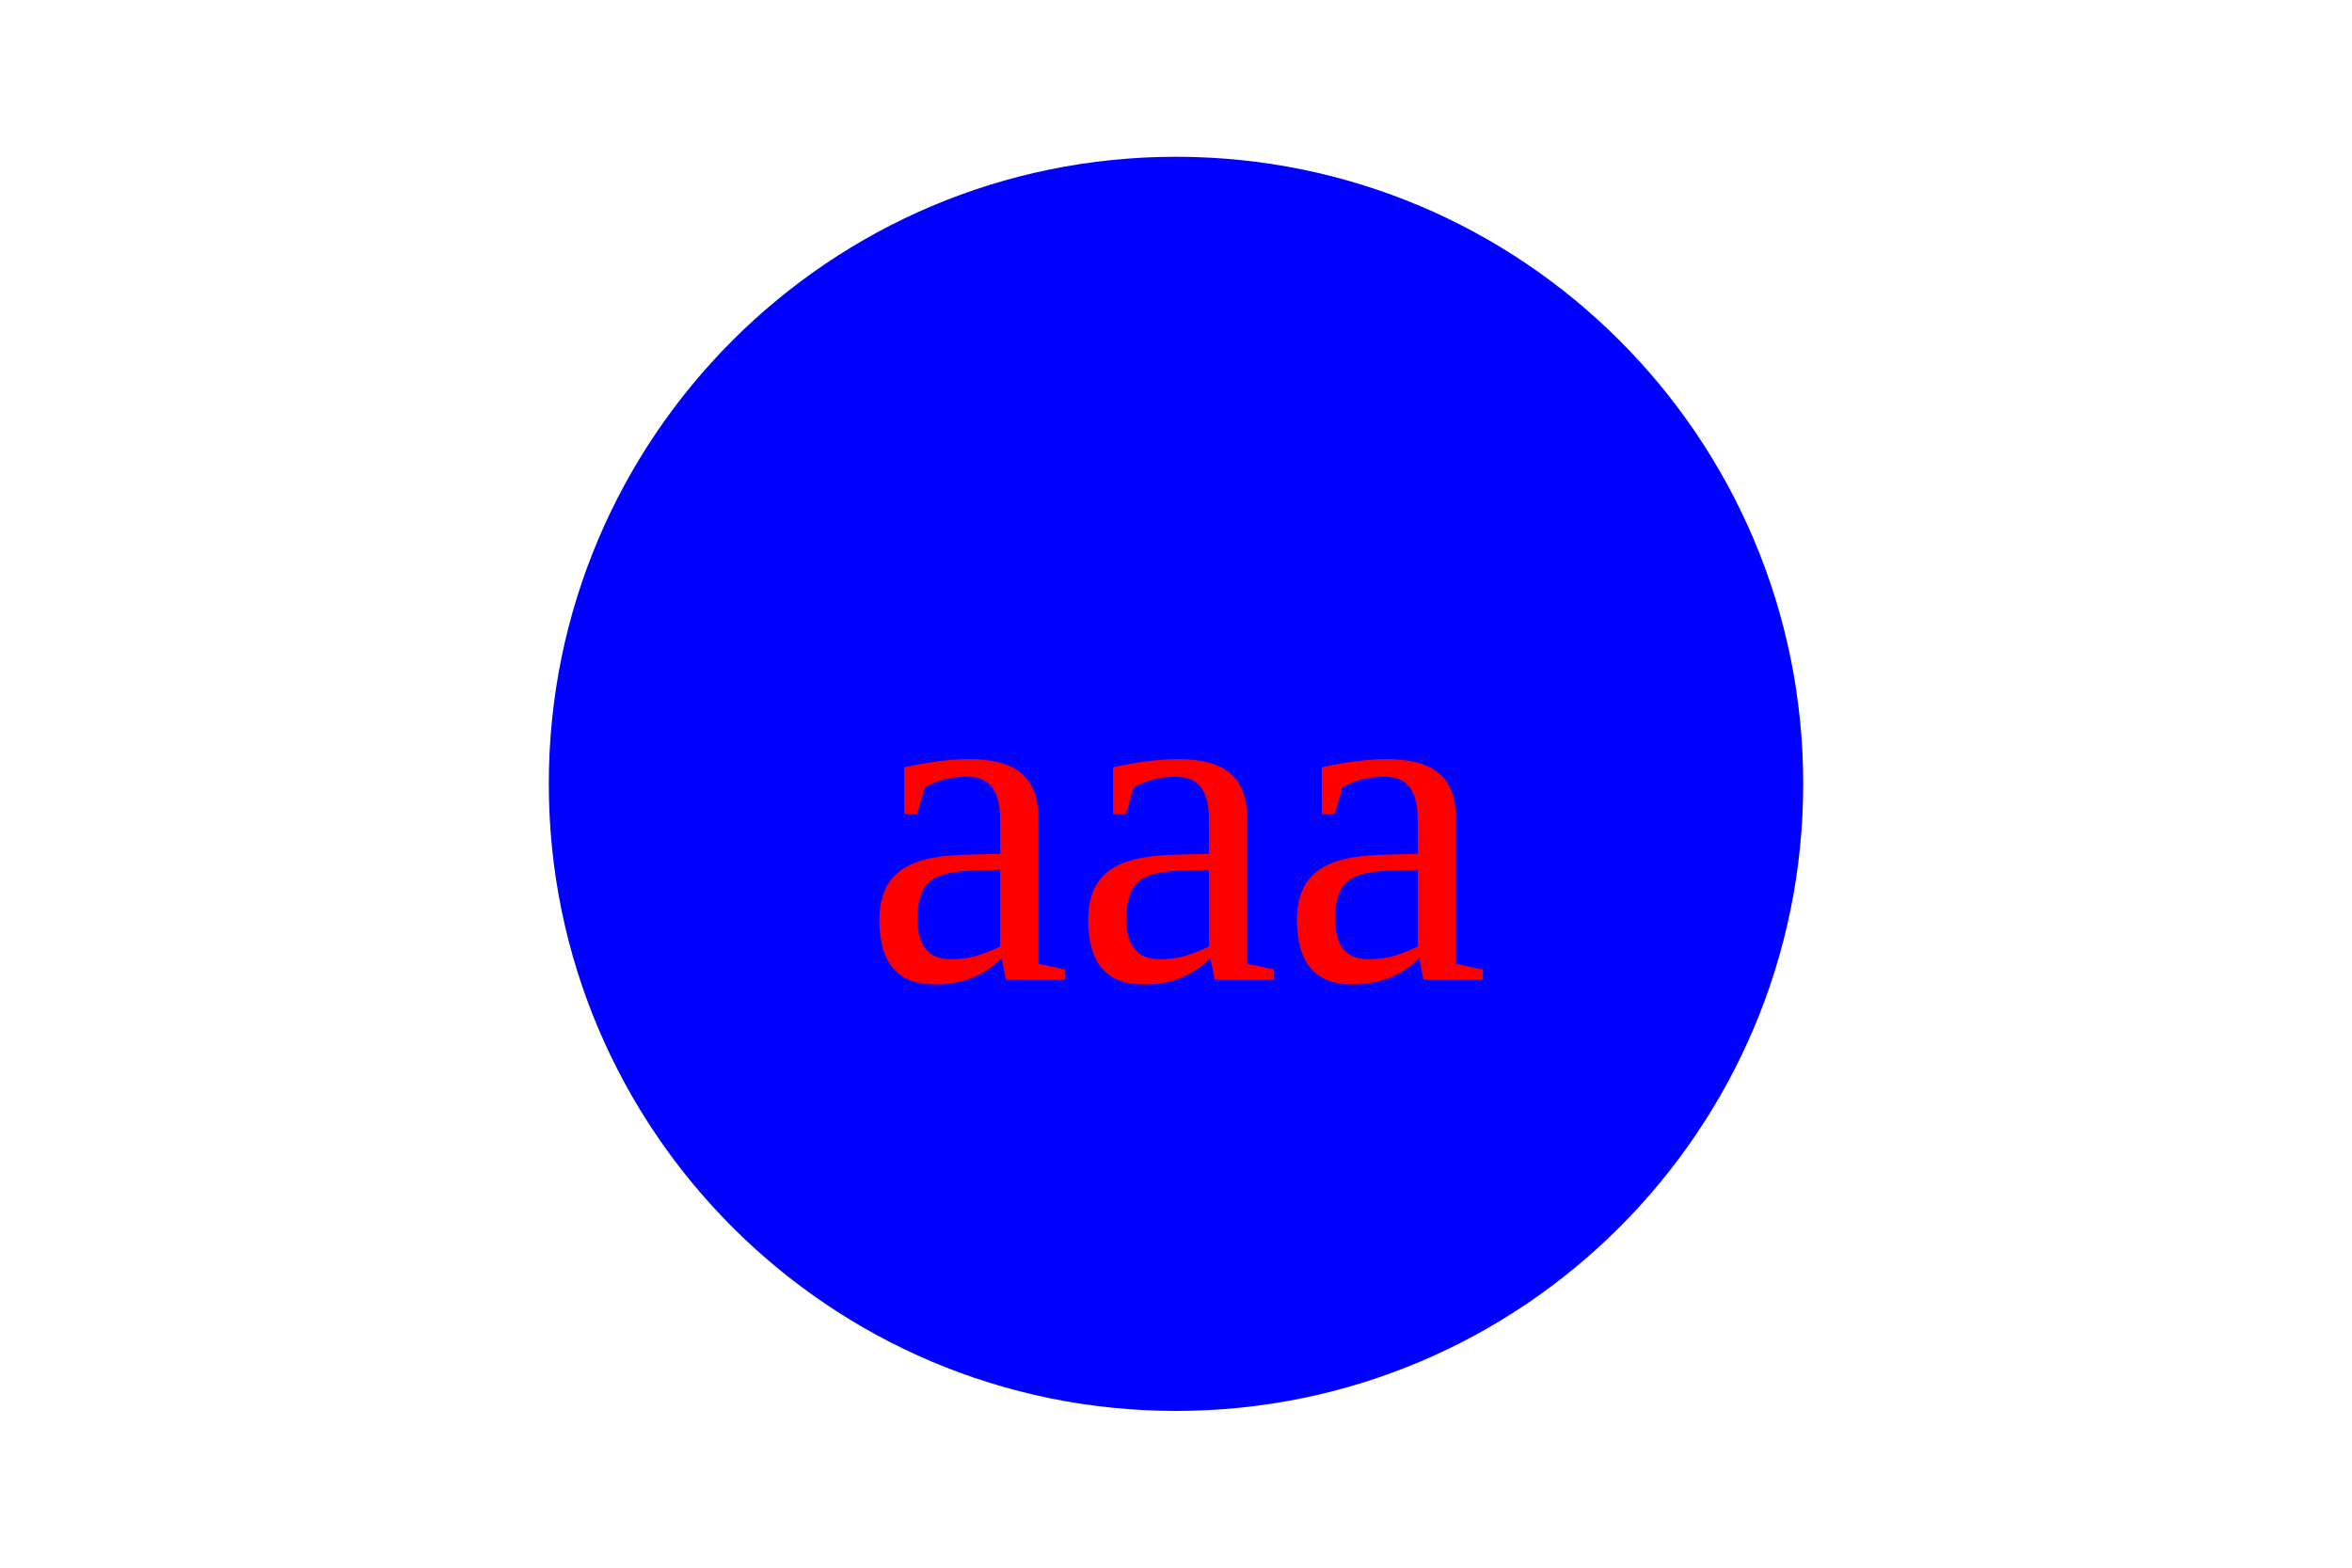
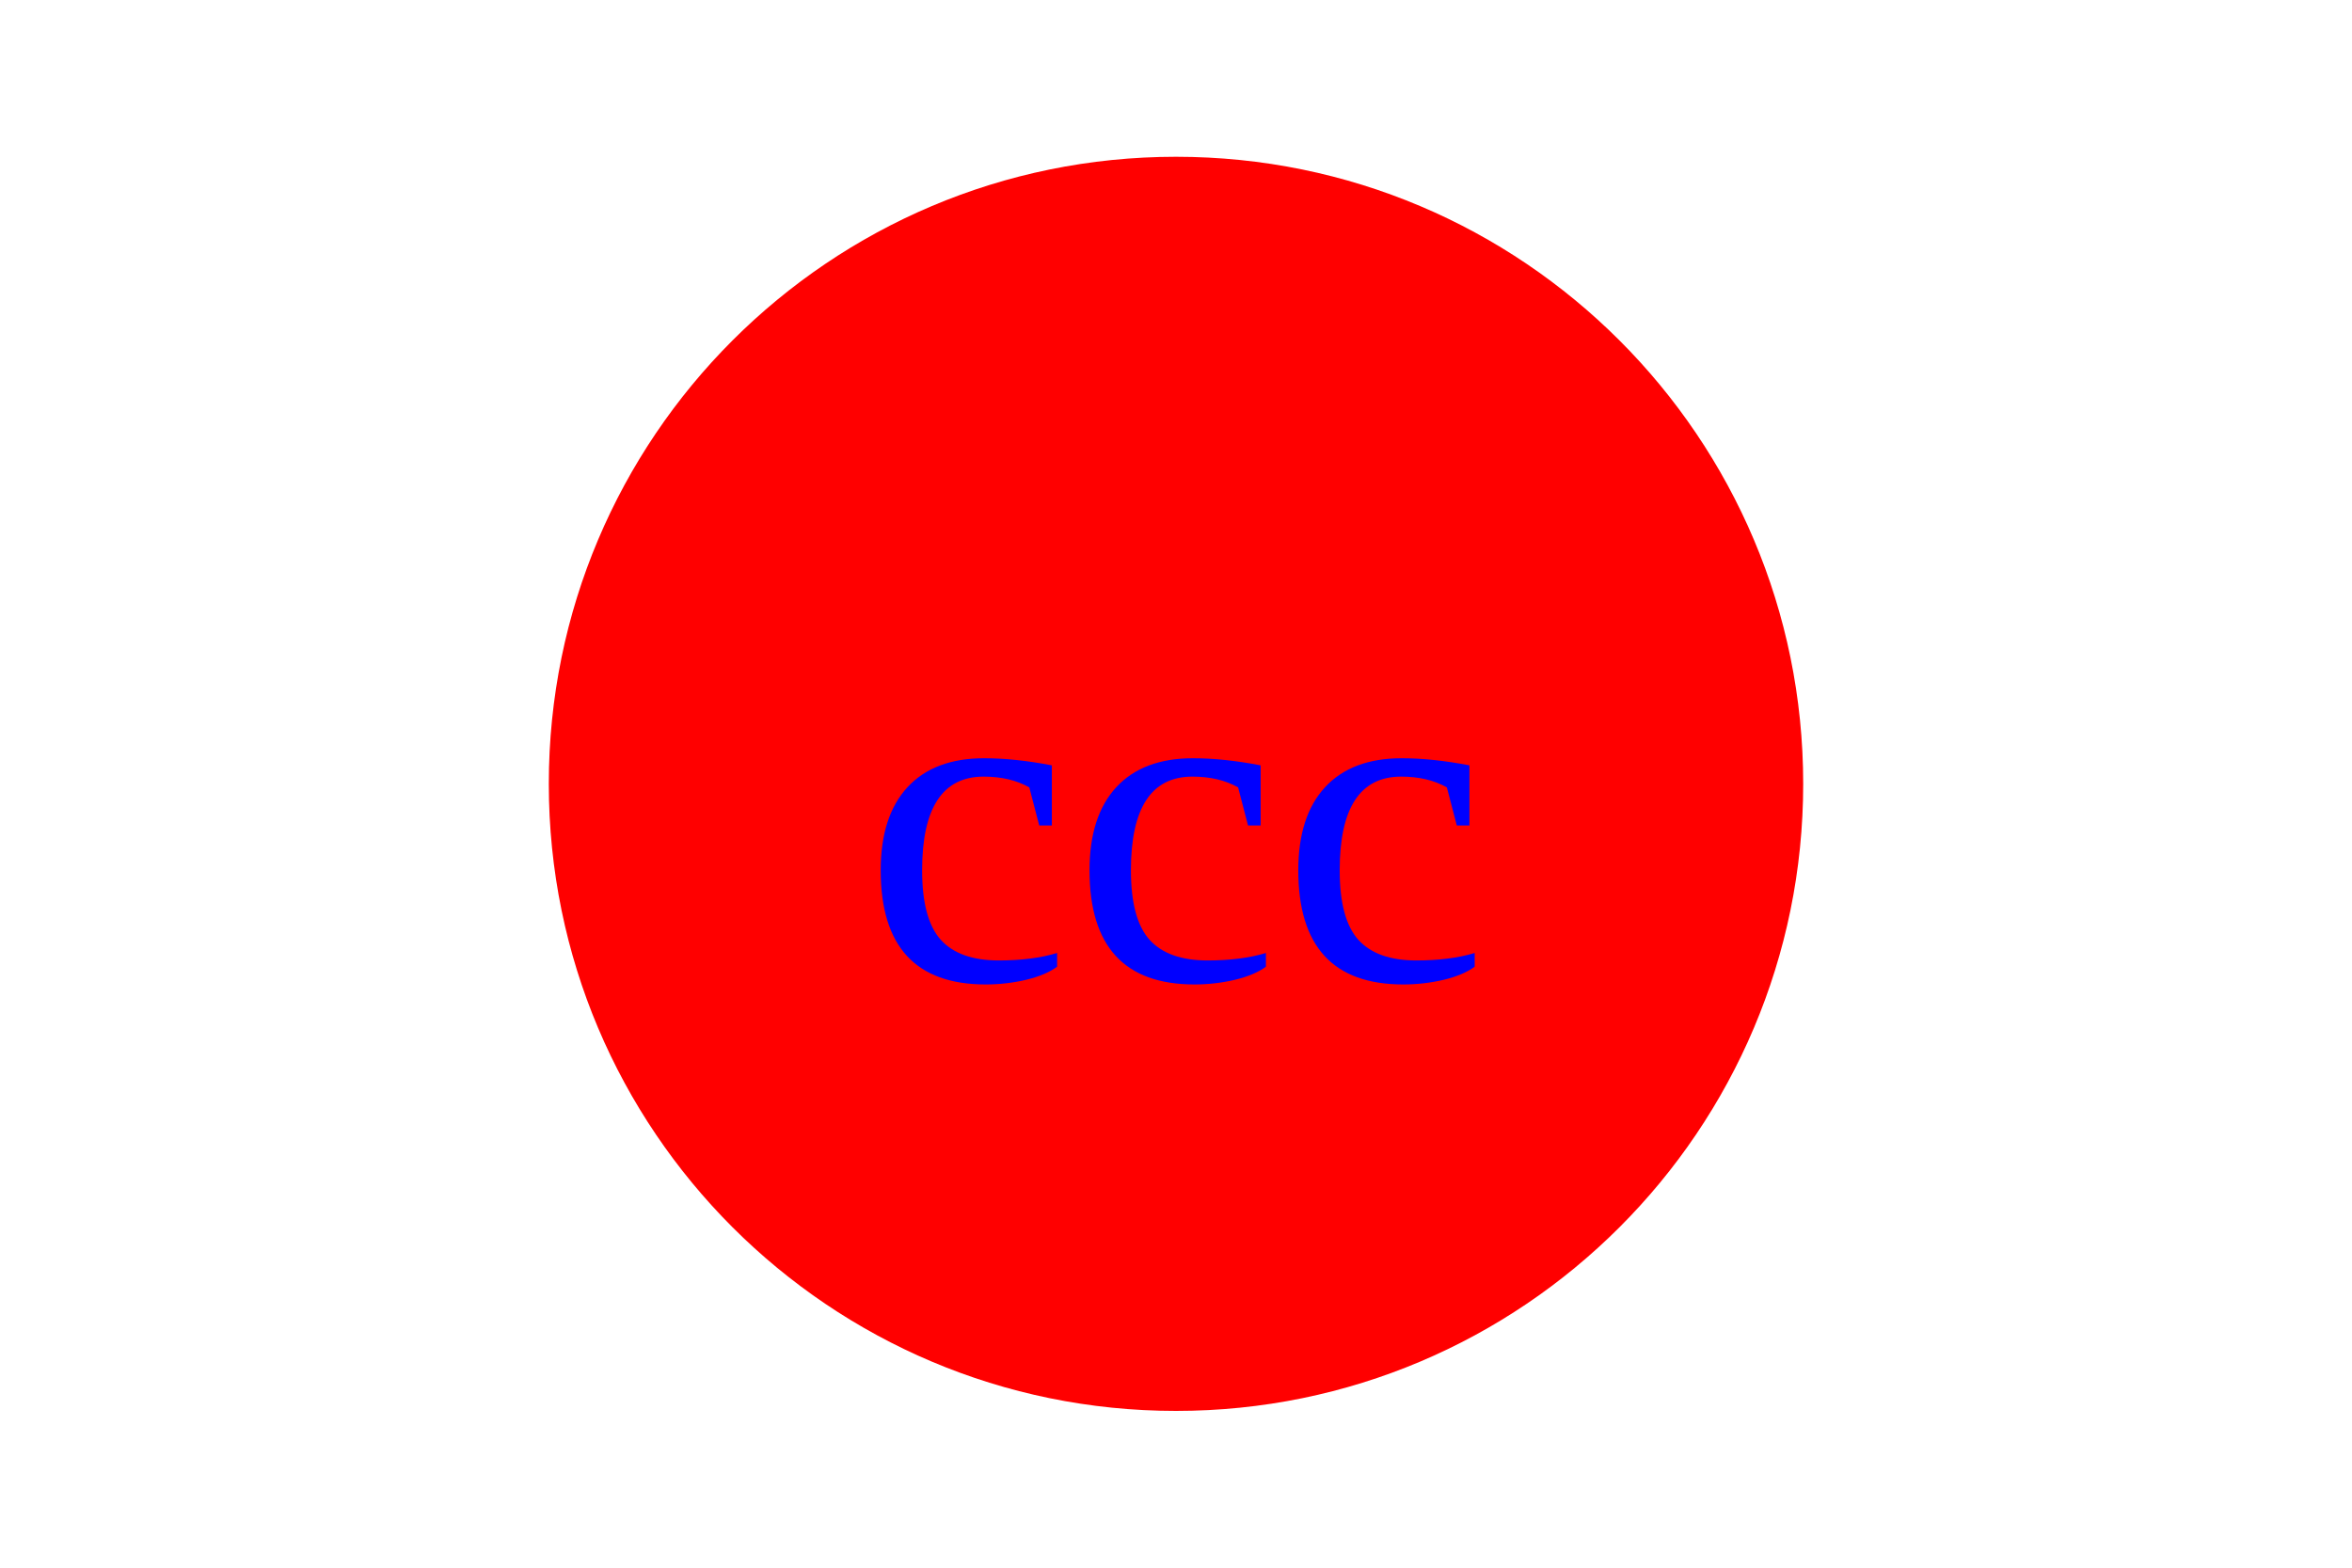
<svg xmlns="http://www.w3.org/2000/svg" version="1.1" width="300" height="200">
  <link rel="stylesheet" href="../dist/style.css" type="text/css" />
  <rect width="100%" height="100%" fill="transparent" />
-   <circle cx="150" cy="100" r="80" fill="Blue" />
-   <text x="150" y="125" font-size="60" text-anchor="middle" fill="Red">aaa</text>
+   <circle cx="150" cy="100" r="80" fill="Red" />
+   <text x="150" y="125" font-size="60" text-anchor="middle" fill="Blue">ccc</text>
</svg>
